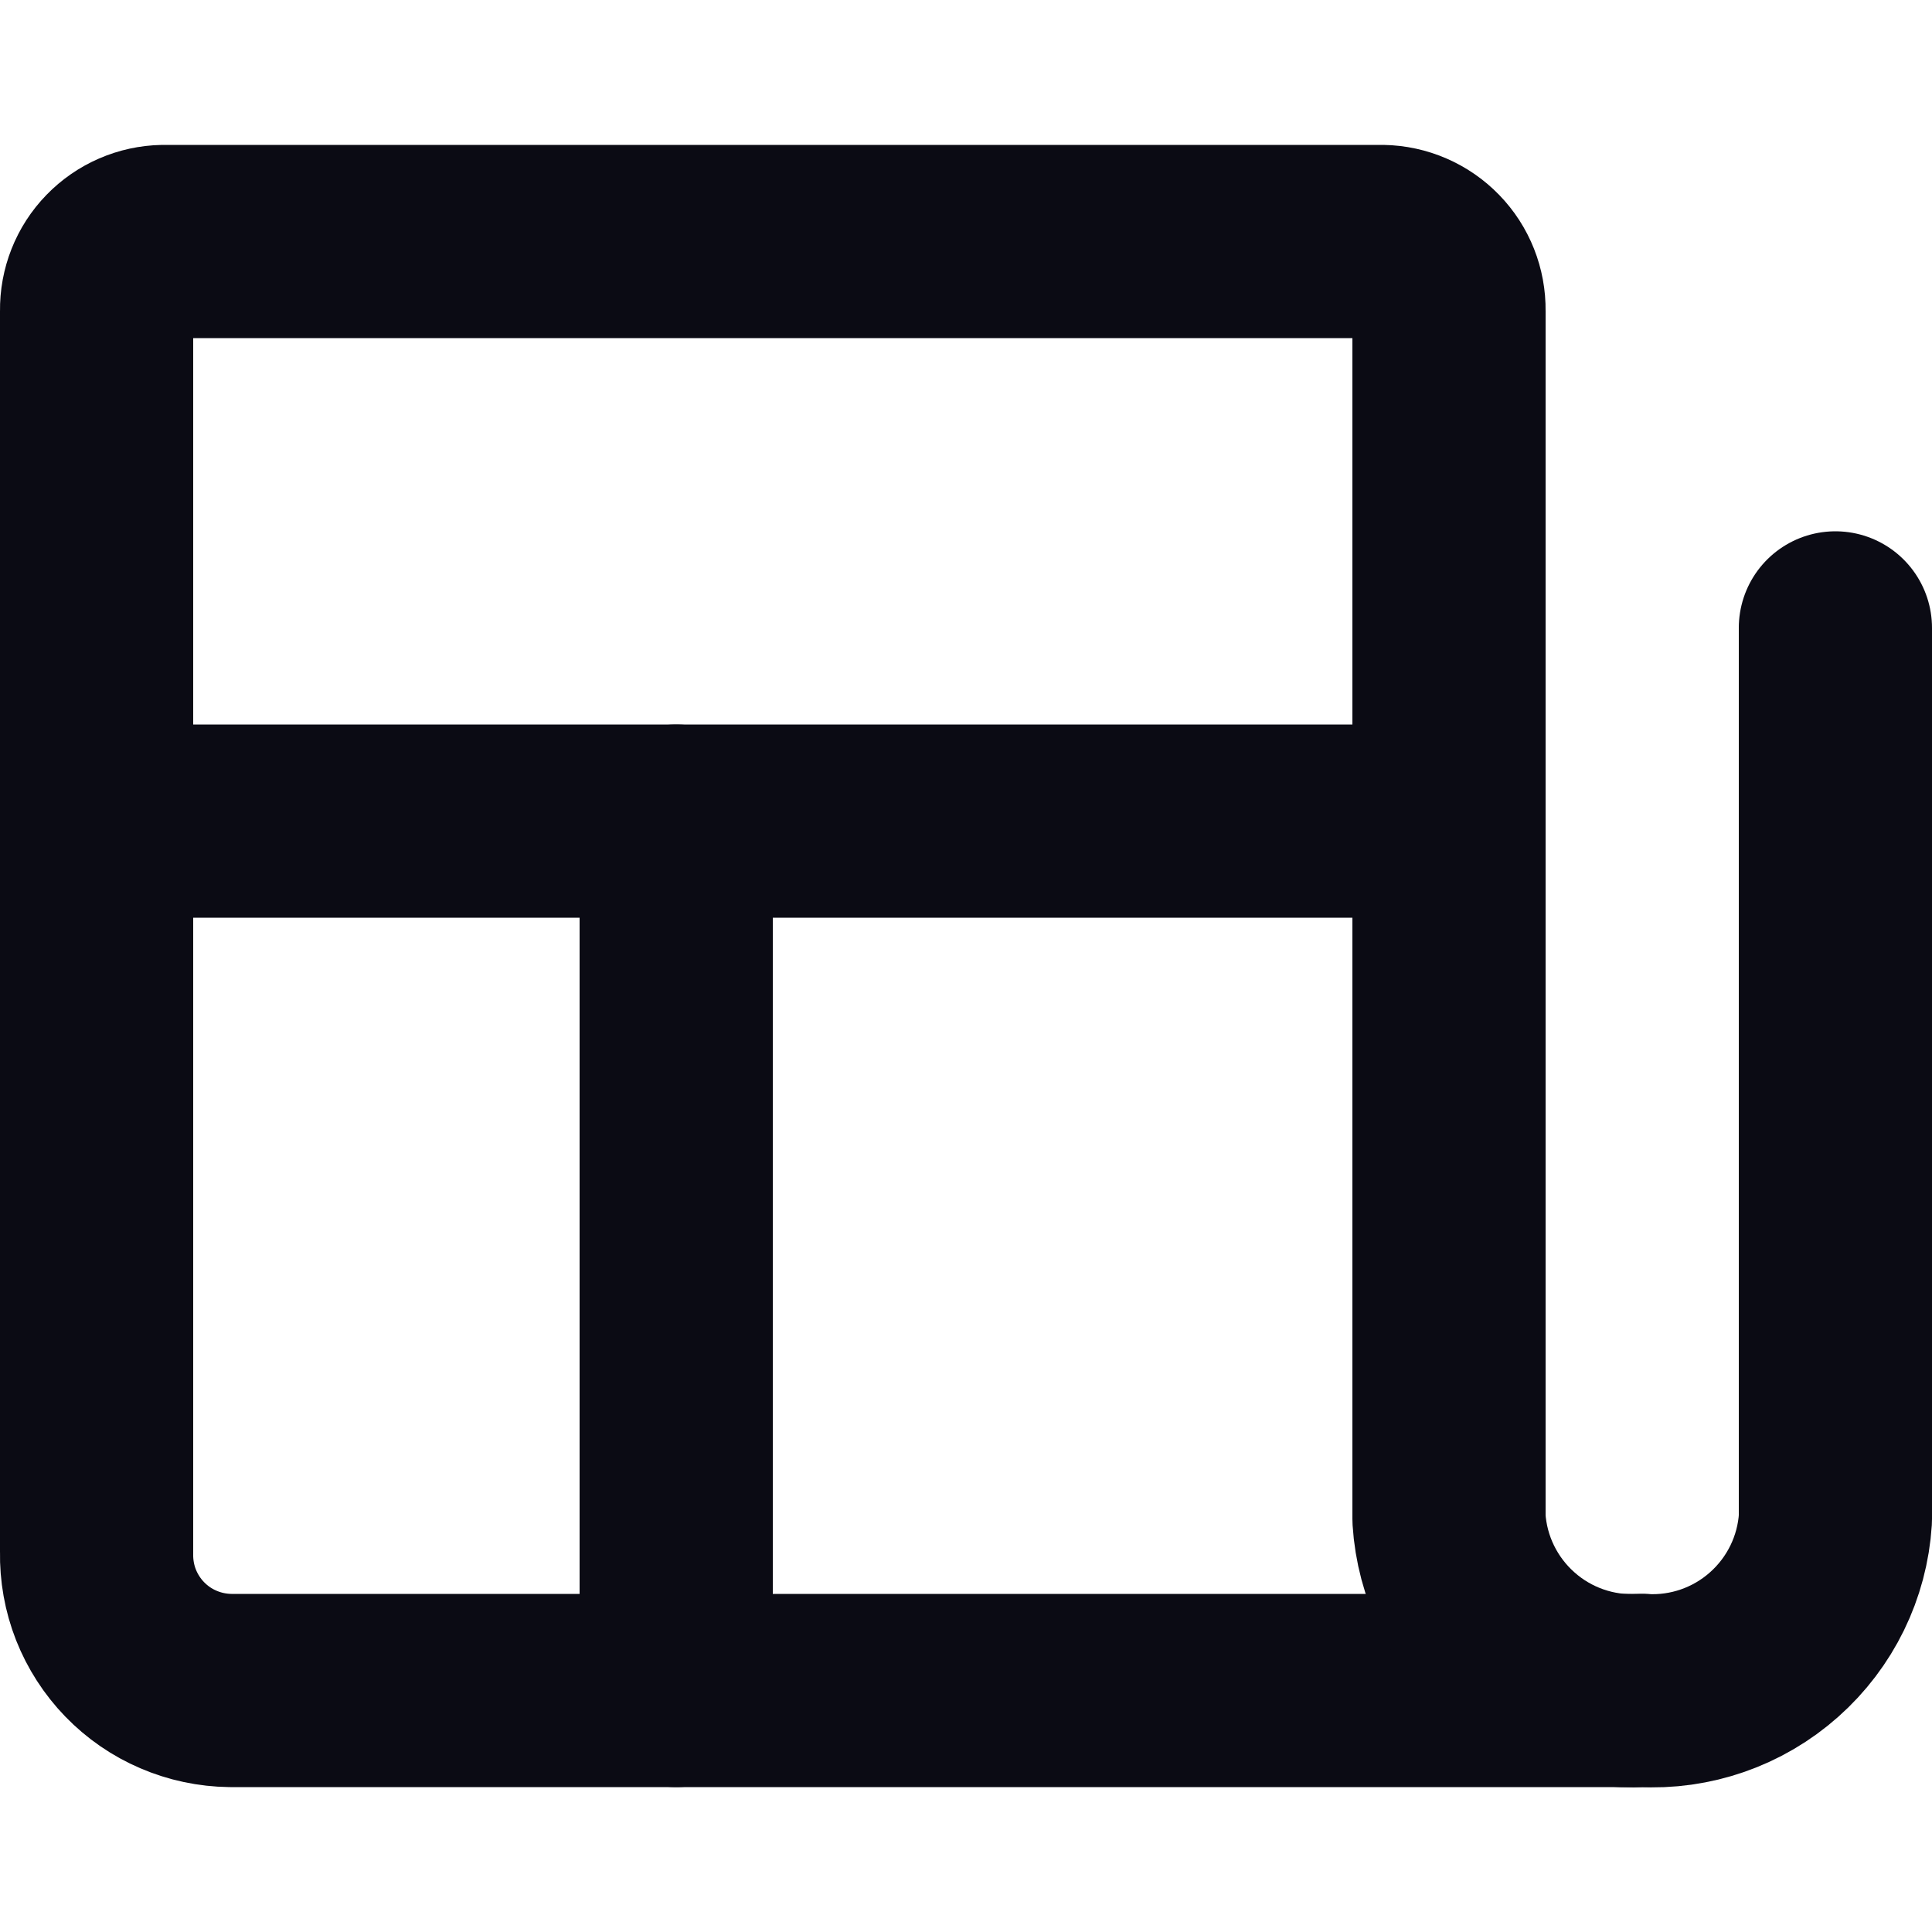
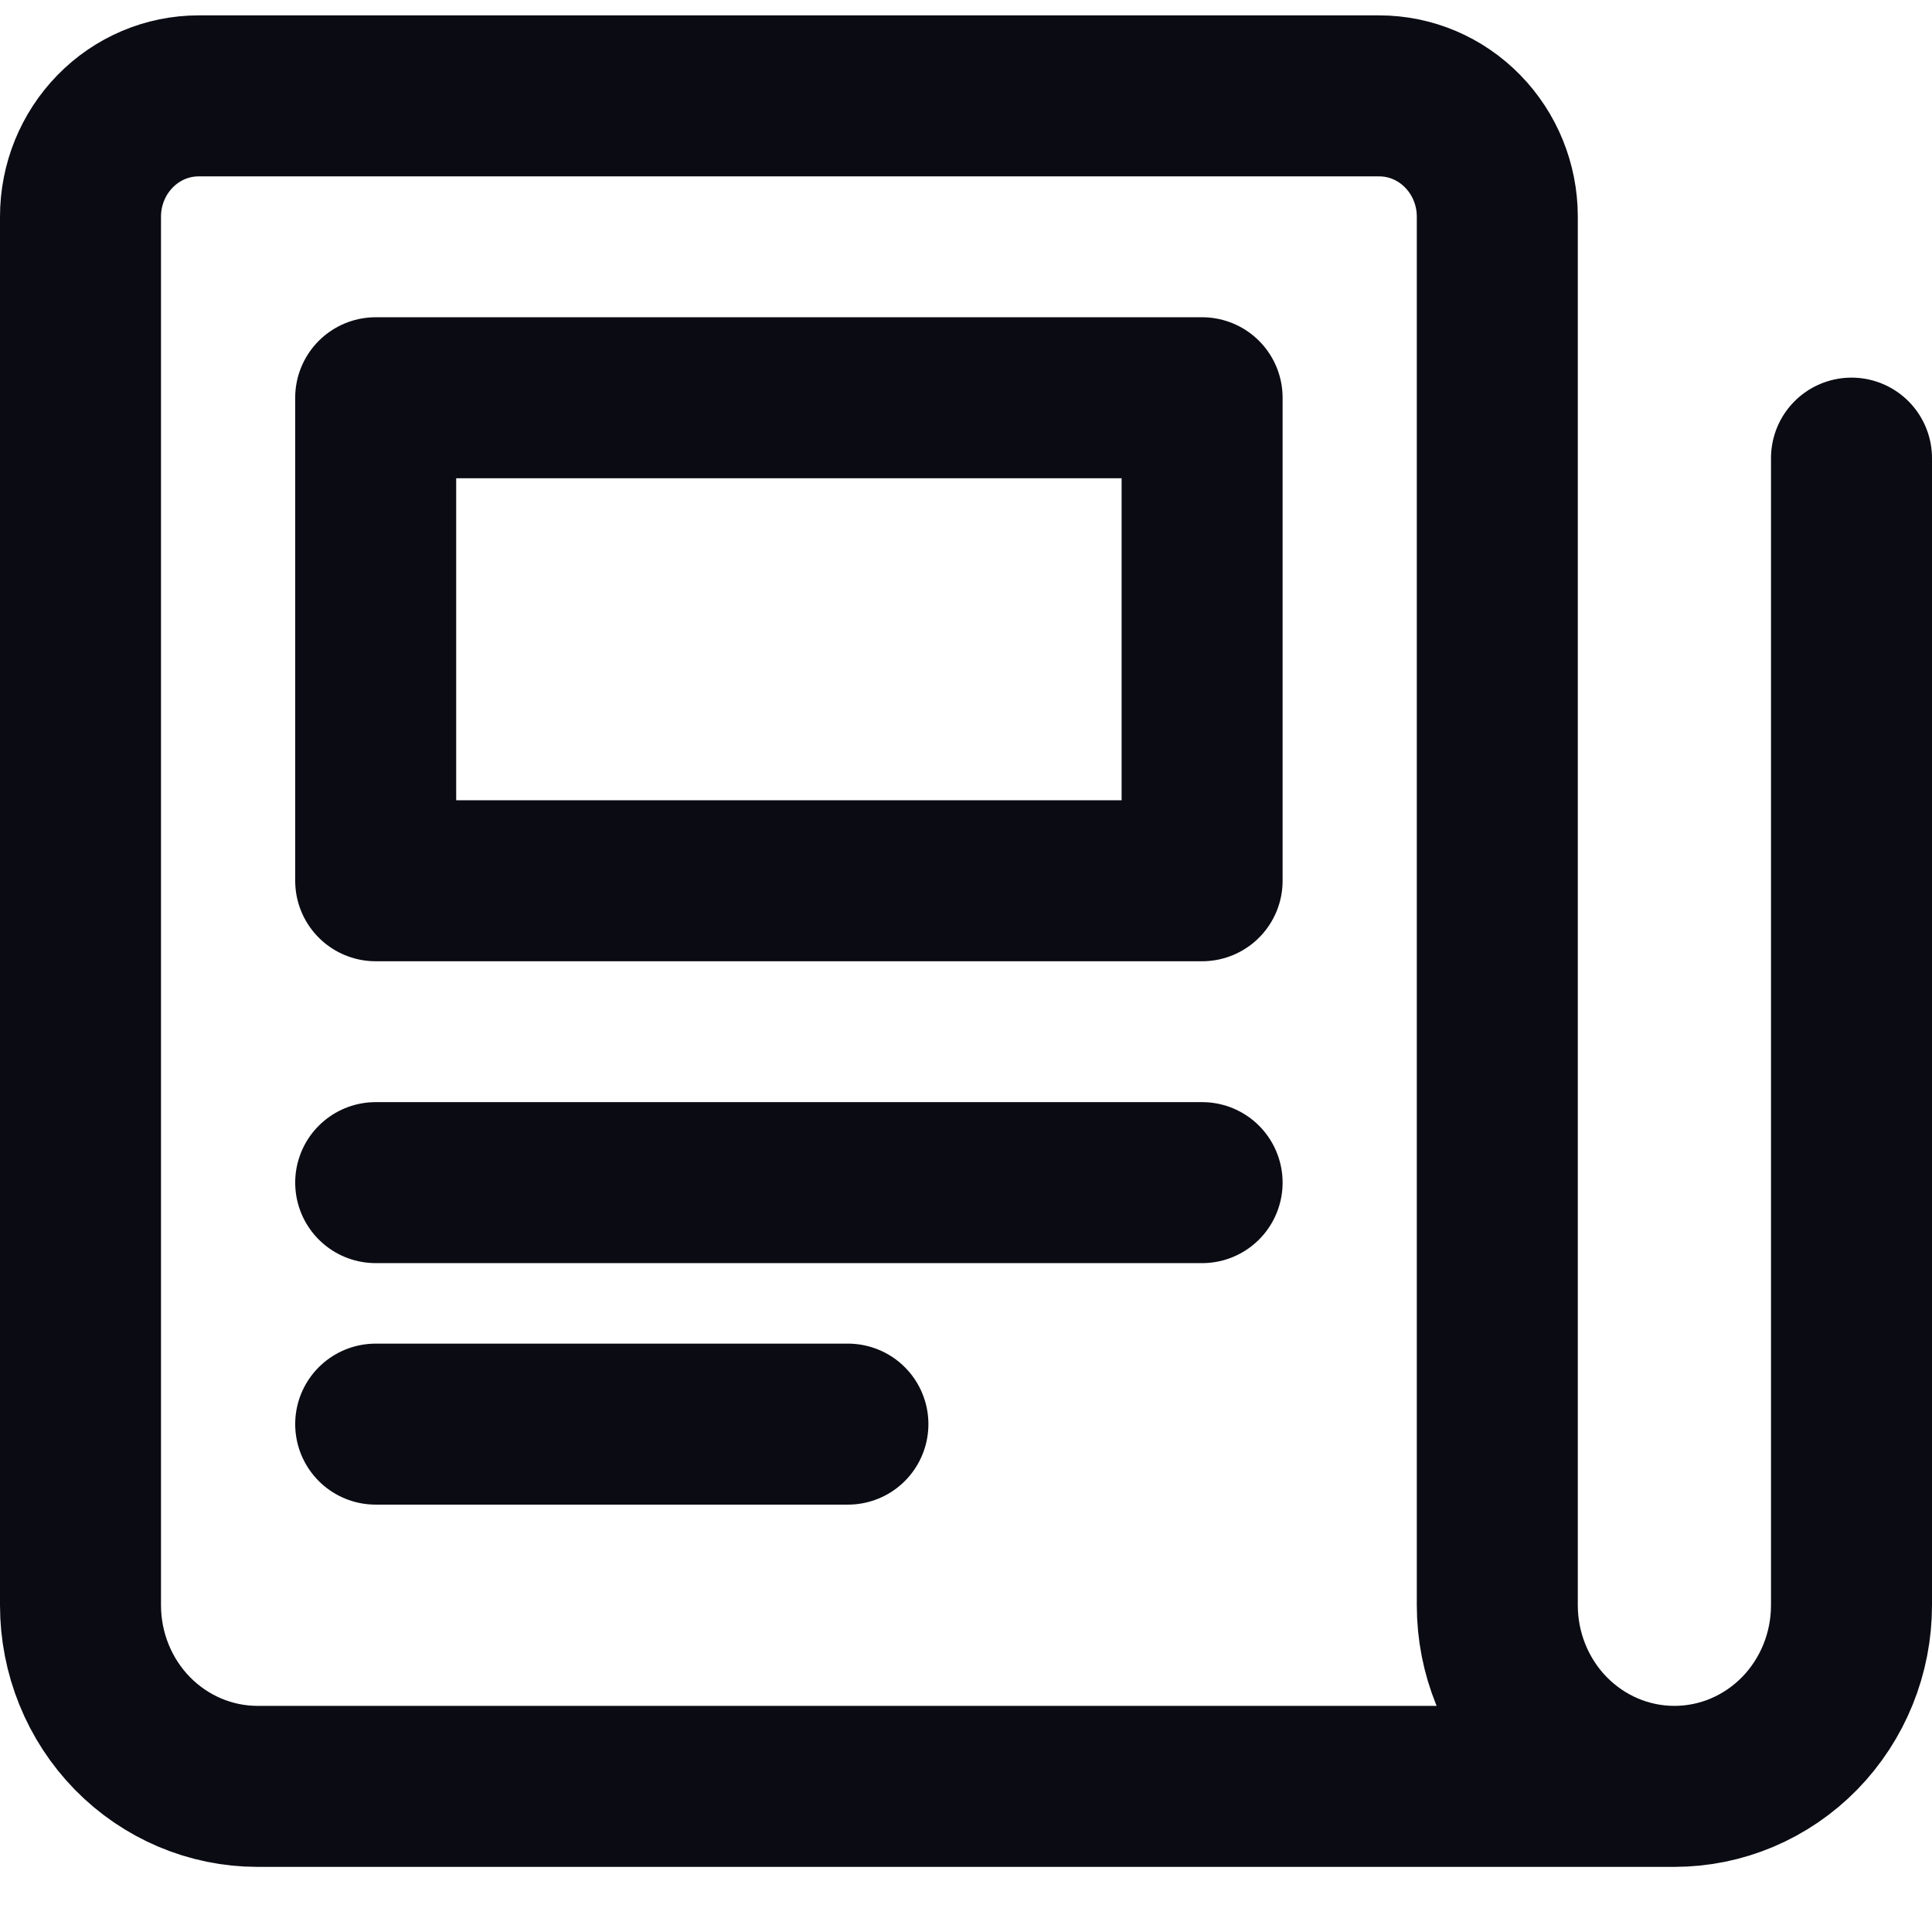
<svg xmlns="http://www.w3.org/2000/svg" viewBox="0 0 24 24" fill="none">
-   <path d="M18 10.2V3.857C18.003 3.633 17.918 3.417 17.762 3.257C17.606 3.096 17.393 3.004 17.17 3H2.03C1.807 3.004 1.594 3.096 1.438 3.257C1.282 3.417 1.197 3.633 1.2 3.857V19.286C1.196 19.508 1.235 19.729 1.316 19.935C1.398 20.142 1.519 20.33 1.673 20.489C1.828 20.649 2.012 20.776 2.216 20.863C2.42 20.951 2.639 20.997 2.861 21H20.4" stroke="#0B0B14" stroke-width="2.4" stroke-linecap="round" stroke-linejoin="round" class="stroke" />
-   <path d="M22.8 7.8V18.871C22.762 19.471 22.488 20.031 22.038 20.43C21.589 20.829 21 21.034 20.4 21C19.8 21.034 19.211 20.829 18.762 20.43C18.312 20.031 18.038 19.471 18 18.871V10.2" stroke="#0B0B14" stroke-width="2.4" stroke-linecap="round" stroke-linejoin="round" class="stroke" />
-   <path d="M1.2 10.2H18" stroke="#0B0B14" stroke-width="2.4" stroke-linecap="round" stroke-linejoin="round" class="stroke" />
-   <path d="M8.4 10.2V21" stroke="#0B0B14" stroke-width="2.4" stroke-linecap="round" stroke-linejoin="round" class="stroke" />
+   <path d="M23 5.691V19.941C23 20.538 22.768 21.11 22.356 21.532C21.943 21.954 21.384 22.191 20.8 22.191M20.8 22.191C20.216 22.191 19.657 21.954 19.244 21.532C18.832 21.11 18.6 20.538 18.6 19.941V2.691C18.6 2.293 18.445 1.912 18.17 1.631C17.895 1.349 17.522 1.191 17.133 1.191H2.467C2.078 1.191 1.705 1.349 1.43 1.631C1.155 1.912 1 2.293 1 2.691V19.941C1 20.538 1.232 21.11 1.644 21.532C2.057 21.954 2.617 22.191 3.2 22.191H20.8ZM4.667 14.691H14.933M4.667 17.691H10.533M4.667 4.941H14.933V10.941H4.667V4.941Z" stroke="#0B0B14" stroke-width="2" stroke-linecap="round" stroke-linejoin="round" class="stroke" />
</svg>
